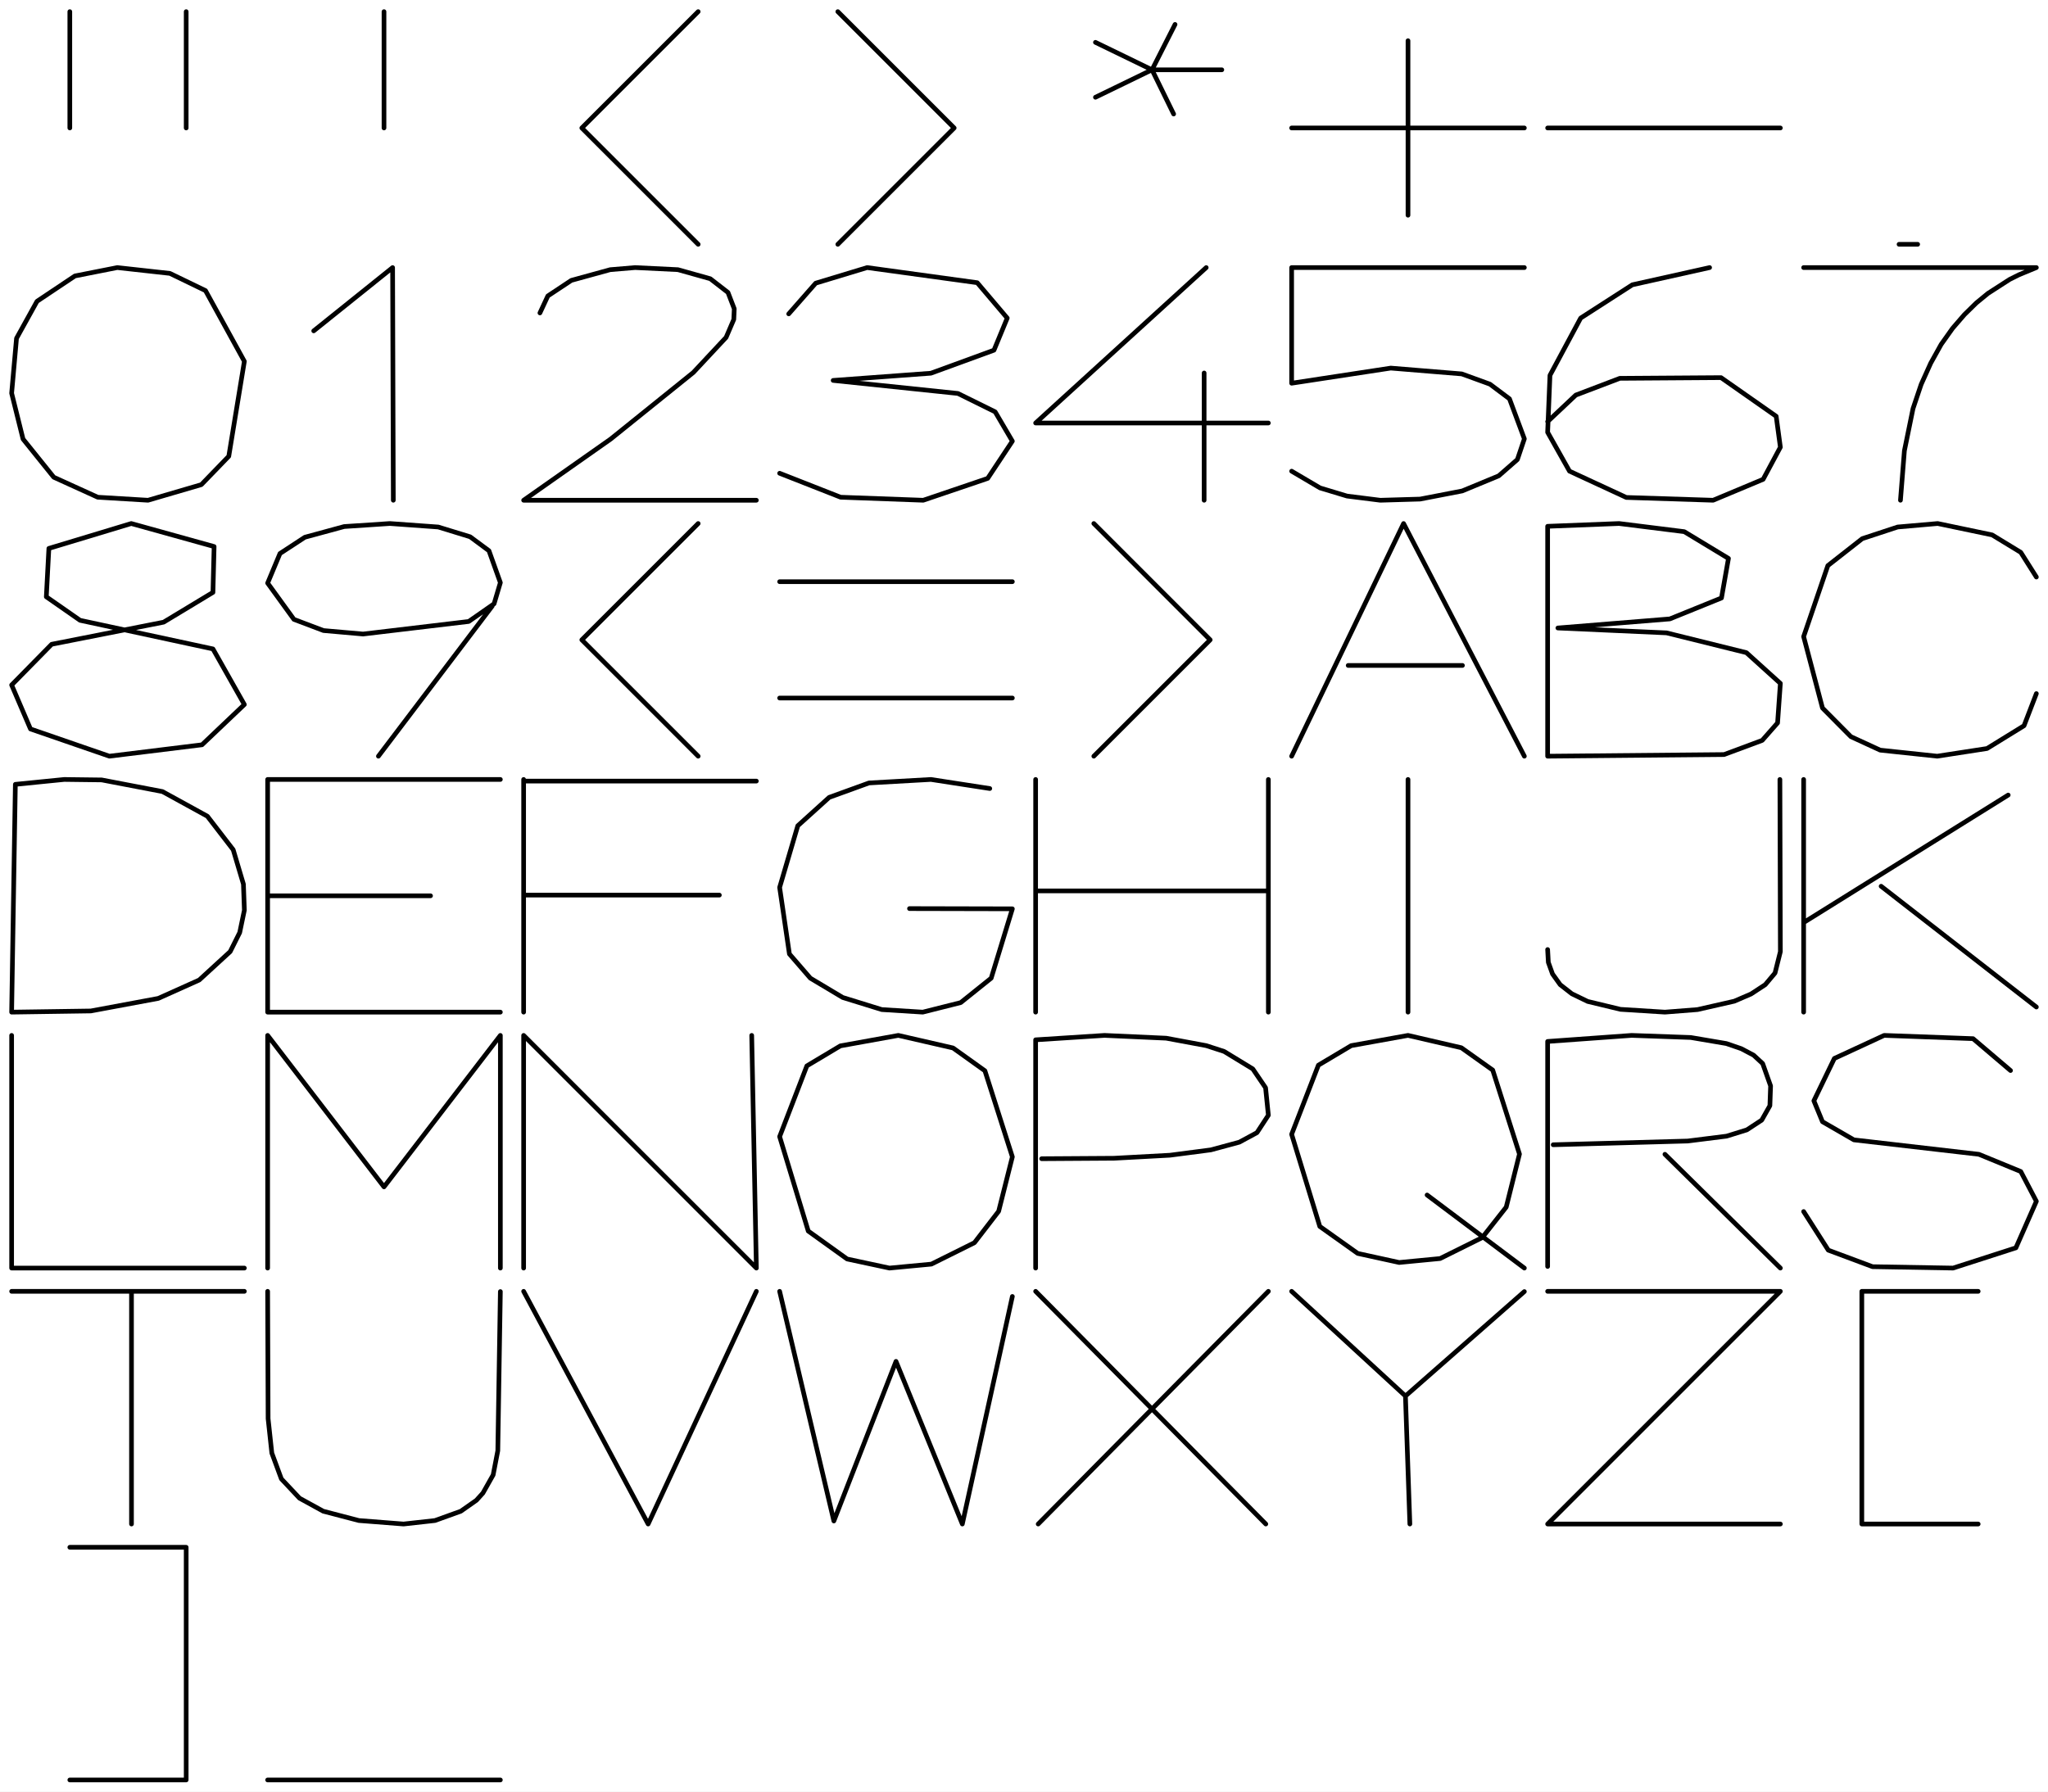
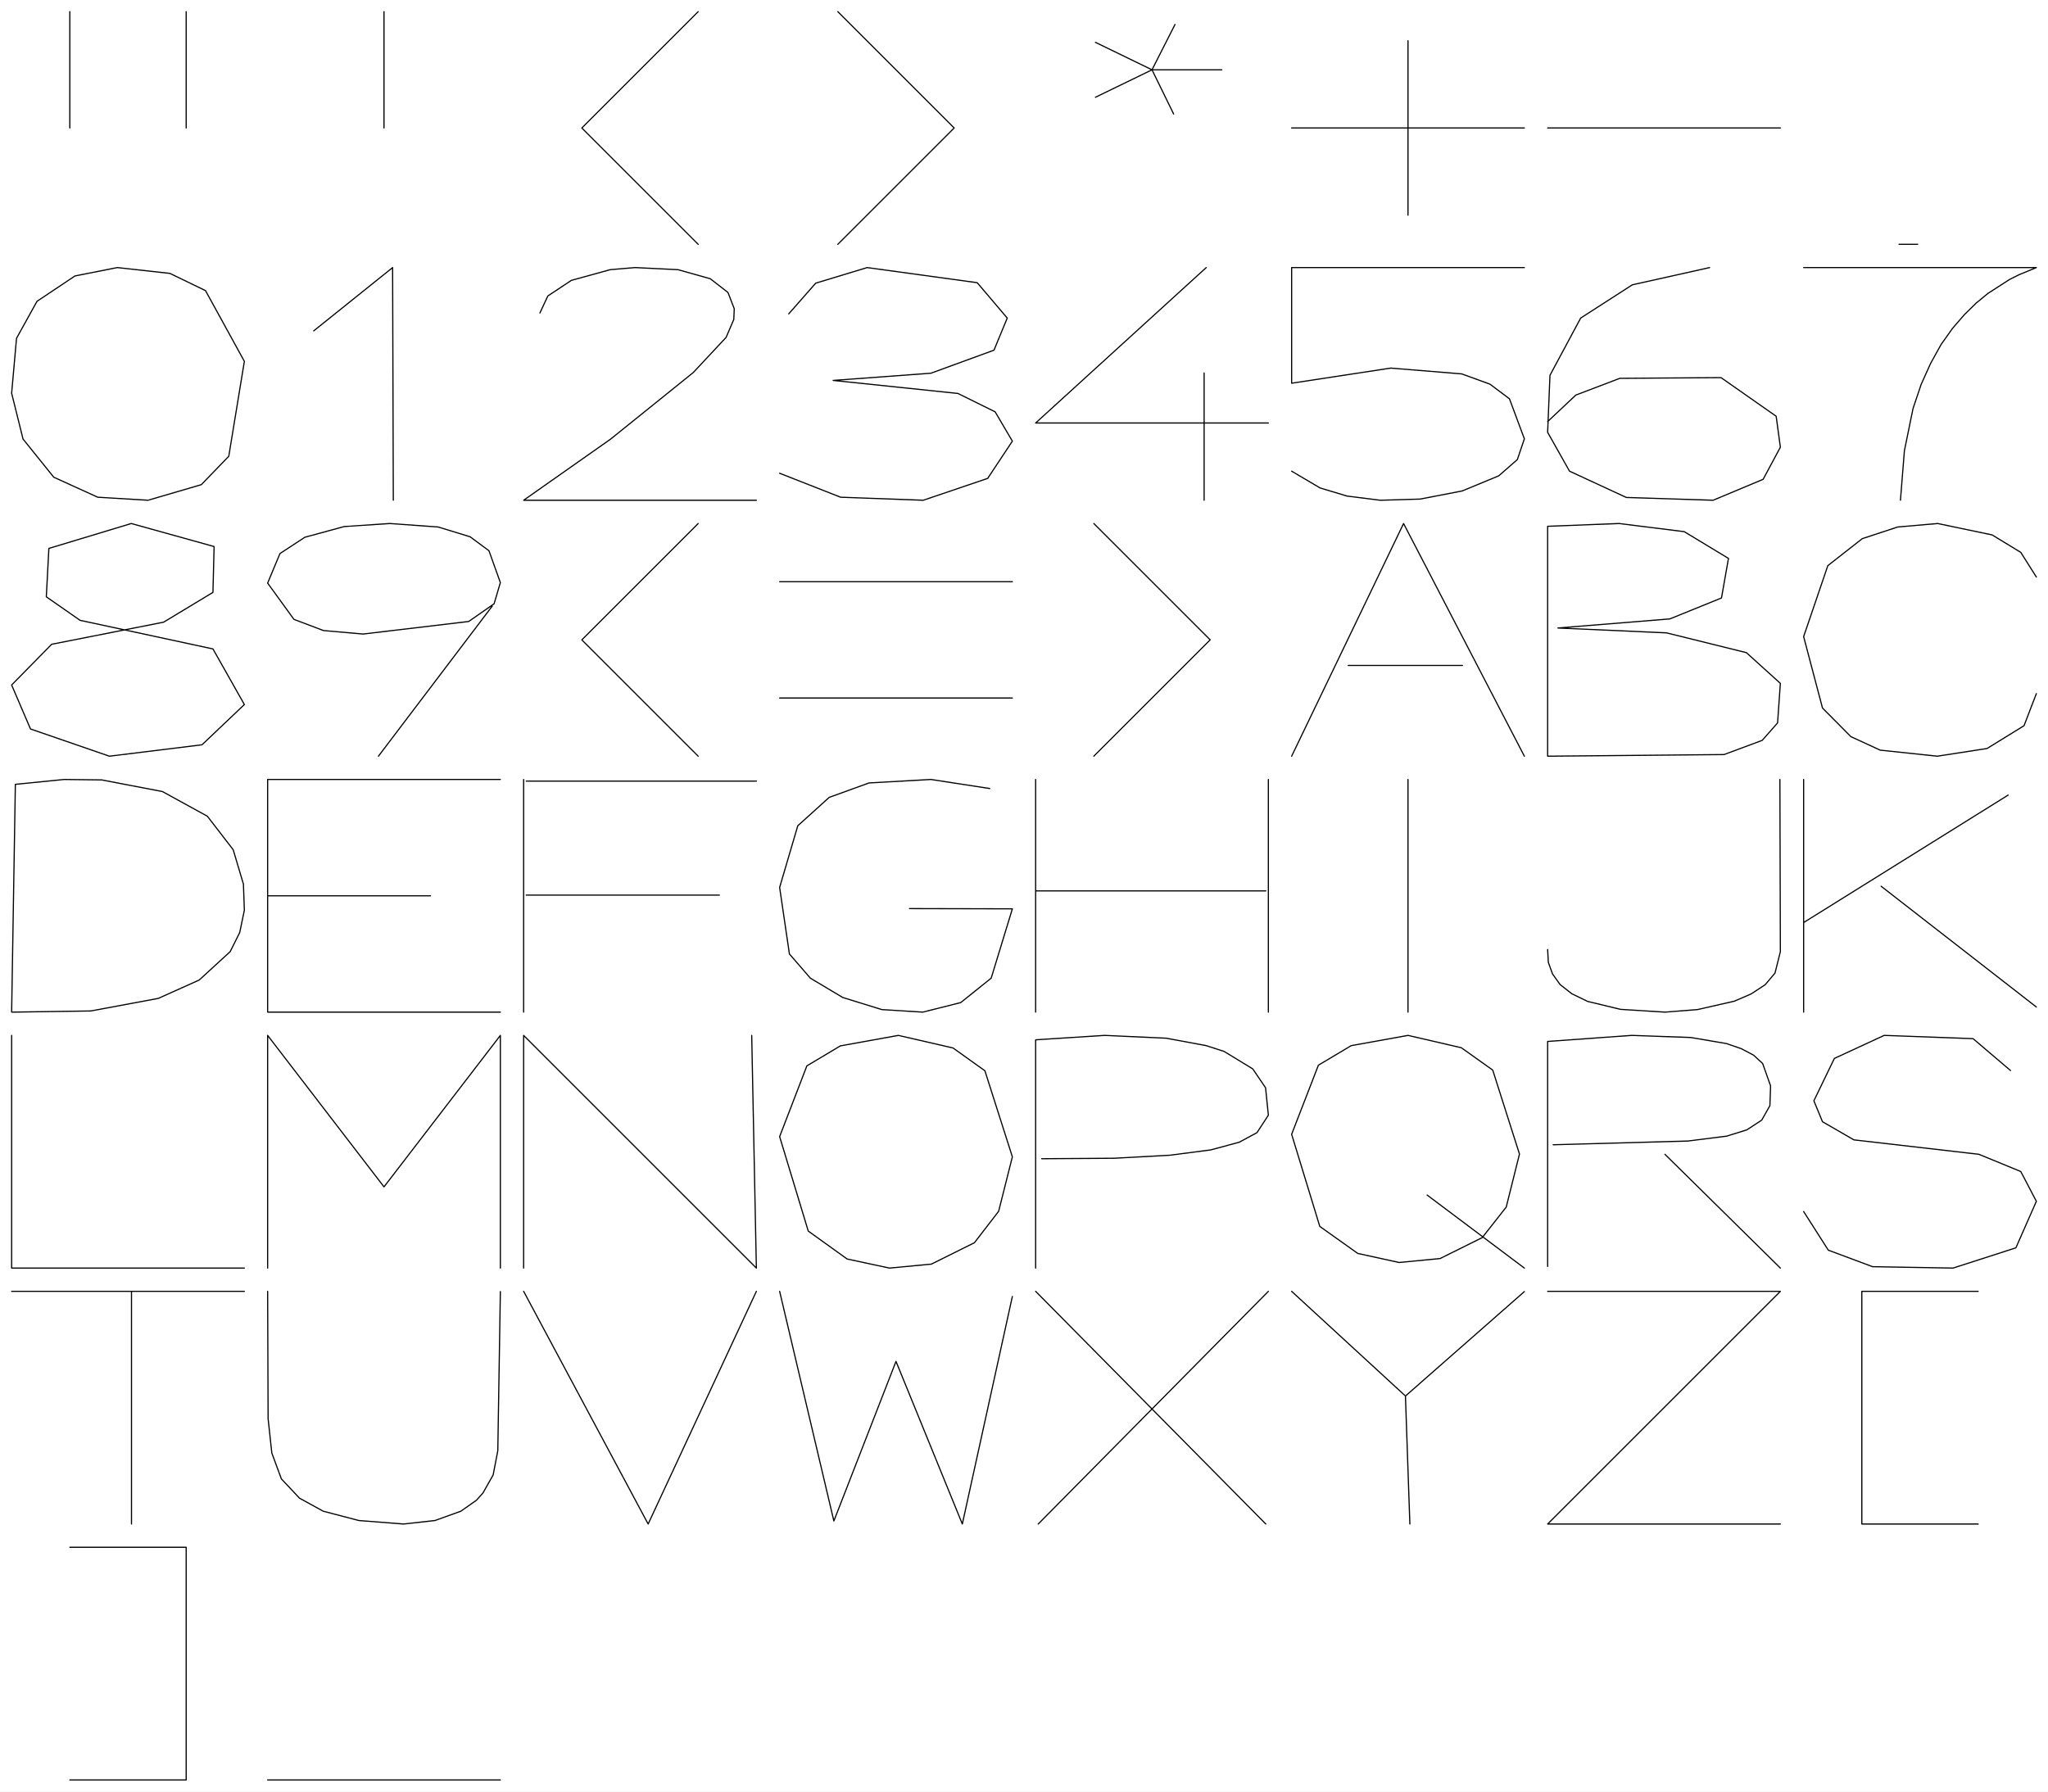
<svg xmlns="http://www.w3.org/2000/svg" viewBox="0 0 8.800 7.700">
  <rect width="8.800" height="7.700" fill="white" />
-   <path d="M 0.25 0 L 0.25 0.5 M 0.75 0 L 0.75 0.5" transform="translate(0.050, 0.050)" stroke="black" stroke-width="0.02" fill="none" stroke-linecap="round" stroke-linejoin="round" />
-   <path d="M 0.5 0 L 0.5 0.5" transform="translate(1.150, 0.050)" stroke="black" stroke-width="0.02" fill="none" stroke-linecap="round" stroke-linejoin="round" />
-   <path d="M0.75 0L0.25 0.5L0.25 0.5L0.75 1" transform="translate(2.250, 0.050)" stroke="black" stroke-width="0.02" fill="none" stroke-linecap="round" stroke-linejoin="round" />
-   <path d="M0.25 0L0.75 0.5L0.75 0.5L0.25 1" transform="translate(3.350, 0.050)" stroke="black" stroke-width="0.02" fill="none" stroke-linecap="round" stroke-linejoin="round" />
-   <path d="M 0.5 0.25 L 0.8 0.25 M 0.5 0.25 L 0.593 0.44 M 0.5 0.25 L 0.257 0.368 M 0.5 0.25 L 0.257 0.132 M 0.5 0.25 L 0.599 0.055" transform="translate(4.450, 0.050)" stroke="black" stroke-width="0.02" fill="none" stroke-linecap="round" stroke-linejoin="round" />
-   <path d="M 0 0.5 L 1 0.5 M 0.5 0.125 L 0.5 0.875" transform="translate(5.550, 0.050)" stroke="black" stroke-width="0.02" fill="none" stroke-linecap="round" stroke-linejoin="round" />
-   <path d="M0 0.5L1 0.5" transform="translate(6.650, 0.050)" stroke="black" stroke-width="0.02" fill="none" stroke-linecap="round" stroke-linejoin="round" />
-   <path d="M 0.49 1 L 0.41 1" transform="translate(7.750, 0.050)" stroke="black" stroke-width="0.02" fill="none" stroke-linecap="round" stroke-linejoin="round" />
-   <path d="M0.454 0L0.272 0.036L0.109 0.145L0.021 0.304L0 0.54L0.049 0.737L0.181 0.901L0.37 0.987L0.586 1L0.815 0.933L0.933 0.811L1 0.403L0.833 0.099L0.68 0.025L0.454 0" transform="translate(0.050, 1.150)" stroke="black" stroke-width="0.02" fill="none" stroke-linecap="round" stroke-linejoin="round" />
-   <path d="M 0.198 0.272 L 0.537 0 L 0.54 1" transform="translate(1.150, 1.150)" stroke="black" stroke-width="0.02" fill="none" stroke-linecap="round" stroke-linejoin="round" />
-   <path d="M0.07 0.195L0.104 0.122L0.205 0.055L0.372 0.009L0.479 0L0.663 0.009L0.802 0.048L0.878 0.107L0.905 0.177L0.903 0.223L0.87 0.3L0.729 0.451L0.374 0.737L0 1L1 1" transform="translate(2.250, 1.150)" stroke="black" stroke-width="0.02" fill="none" stroke-linecap="round" stroke-linejoin="round" />
-   <path d="M0.039 0.199L0.155 0.067L0.376 0L0.849 0.065L0.978 0.217L0.921 0.355L0.65 0.454L0.23 0.485L0.766 0.541L0.926 0.62L1 0.746L0.894 0.906L0.617 1L0.262 0.987L0 0.884" transform="translate(3.350, 1.150)" stroke="black" stroke-width="0.02" fill="none" stroke-linecap="round" stroke-linejoin="round" />
-   <path d="M0.733 0L0 0.668L1 0.668M0.724 0.453L0.724 1" transform="translate(4.450, 1.150)" stroke="black" stroke-width="0.02" fill="none" stroke-linecap="round" stroke-linejoin="round" />
-   <path d="M 0 0 L 0 0.497 L 0.426 0.432 L 0.731 0.457 L 0.852 0.501 L 0.936 0.564 L 1 0.736 L 0.97 0.825 L 0.89 0.895 L 0.733 0.96 L 0.552 0.995 L 0.381 1 L 0.238 0.982 L 0.122 0.947 L 0 0.875 M 0 0 L 1 0" transform="translate(5.550, 1.150)" stroke="black" stroke-width="0.02" fill="none" stroke-linecap="round" stroke-linejoin="round" />
-   <path d="M0.696 0L0.364 0.074L0.142 0.217L0.01 0.463L0 0.708L0.094 0.875L0.338 0.988L0.711 1L0.926 0.91L1 0.772L0.982 0.639L0.745 0.473L0.31 0.476L0.121 0.548L0 0.662" transform="translate(6.650, 1.150)" stroke="black" stroke-width="0.02" fill="none" stroke-linecap="round" stroke-linejoin="round" />
-   <path d="M0 0L1 0L0.925 0.031L0.885 0.051L0.792 0.111L0.742 0.152L0.691 0.202L0.64 0.261L0.591 0.33L0.546 0.411L0.505 0.502L0.47 0.606L0.433 0.787L0.416 1" transform="translate(7.750, 1.150)" stroke="black" stroke-width="0.02" fill="none" stroke-linecap="round" stroke-linejoin="round" />
-   <path d="M0.514 0L0.16 0.107L0.149 0.315L0.294 0.416L0.865 0.539L1 0.778L0.818 0.951L0.42 1L0.081 0.883L0 0.694L0.172 0.519L0.653 0.424L0.865 0.296L0.87 0.099L0.514 0" transform="translate(0.050, 2.250)" stroke="black" stroke-width="0.02" fill="none" stroke-linecap="round" stroke-linejoin="round" />
-   <path d="M1 0.254L0.951 0.117L0.87 0.057L0.733 0.015L0.525 0L0.329 0.013L0.16 0.059L0.053 0.129L0 0.256L0.113 0.412L0.24 0.46L0.41 0.475L0.864 0.421L0.973 0.345L1 0.254M0.965 0.355L0.476 1" transform="translate(1.150, 2.250)" stroke="black" stroke-width="0.02" fill="none" stroke-linecap="round" stroke-linejoin="round" />
-   <path d="M0.75 0L0.25 0.5L0.25 0.5L0.75 1" transform="translate(2.250, 2.250)" stroke="black" stroke-width="0.02" fill="none" stroke-linecap="round" stroke-linejoin="round" />
-   <path d="M0 0.25L1 0.25M0 0.75L1 0.75" transform="translate(3.350, 2.250)" stroke="black" stroke-width="0.02" fill="none" stroke-linecap="round" stroke-linejoin="round" />
-   <path d="M0.25 0L0.75 0.5L0.75 0.5L0.25 1" transform="translate(4.450, 2.250)" stroke="black" stroke-width="0.02" fill="none" stroke-linecap="round" stroke-linejoin="round" />
-   <path d="M0 1L0.481 0L1 1M0.243 0.61L0.734 0.61" transform="translate(5.550, 2.250)" stroke="black" stroke-width="0.02" fill="none" stroke-linecap="round" stroke-linejoin="round" />
-   <path d="M0 1L0 0.012L0.307 0L0.587 0.035L0.777 0.15L0.747 0.32L0.525 0.41L0.044 0.449L0.511 0.47L0.854 0.555L1 0.687L0.988 0.857L0.922 0.932L0.758 0.993L0 1" transform="translate(6.650, 2.250)" stroke="black" stroke-width="0.02" fill="none" stroke-linecap="round" stroke-linejoin="round" />
-   <path d="M1 0.23L0.933 0.124L0.81 0.049L0.576 0L0.404 0.015L0.252 0.065L0.104 0.181L0 0.486L0.081 0.793L0.203 0.916L0.329 0.974L0.574 1L0.788 0.967L0.947 0.869L1 0.731" transform="translate(7.750, 2.250)" stroke="black" stroke-width="0.02" fill="none" stroke-linecap="round" stroke-linejoin="round" />
-   <path d="M0 1L0.016 0.021L0.226 0L0.387 0.002L0.648 0.052L0.841 0.158L0.952 0.302L0.996 0.45L1 0.562L0.98 0.658L0.939 0.74L0.806 0.862L0.63 0.941L0.34 0.995L0 1" transform="translate(0.050, 3.350)" stroke="black" stroke-width="0.02" fill="none" stroke-linecap="round" stroke-linejoin="round" />
-   <path d="M0 0L0 1M0 0L1 0M0 0.5L0.7 0.5M0 1L1 1" transform="translate(1.150, 3.350)" stroke="black" stroke-width="0.02" fill="none" stroke-linecap="round" stroke-linejoin="round" />
-   <path d="M0 0L0 1M0.011 0.007L1 0.007M0.011 0.497L0.841 0.497" transform="translate(2.250, 3.350)" stroke="black" stroke-width="0.02" fill="none" stroke-linecap="round" stroke-linejoin="round" />
-   <path d="M0.903 0.039L0.65 0L0.384 0.015L0.213 0.077L0.078 0.199L0 0.464L0.042 0.75L0.132 0.854L0.271 0.937L0.439 0.989L0.615 1L0.778 0.959L0.909 0.854L1 0.556L0.558 0.555" transform="translate(3.350, 3.350)" stroke="black" stroke-width="0.02" fill="none" stroke-linecap="round" stroke-linejoin="round" />
-   <path d="M0 0L0 1M0 0.479L0.989 0.479M1 0L1 1" transform="translate(4.450, 3.350)" stroke="black" stroke-width="0.02" fill="none" stroke-linecap="round" stroke-linejoin="round" />
-   <path d="M0.5 0L0.5 1" transform="translate(5.550, 3.350)" stroke="black" stroke-width="0.02" fill="none" stroke-linecap="round" stroke-linejoin="round" />
-   <path d="M0.998 0L1 0.74L0.977 0.832L0.935 0.882L0.874 0.922L0.802 0.953L0.644 0.989L0.504 1L0.313 0.988L0.172 0.954L0.104 0.921L0.054 0.882L0.021 0.836L0.003 0.786L0 0.731" transform="translate(6.650, 3.350)" stroke="black" stroke-width="0.02" fill="none" stroke-linecap="round" stroke-linejoin="round" />
-   <path d="M0 0L0 1M0.879 0.067L0 0.615M0.333 0.459L1 0.978" transform="translate(7.750, 3.350)" stroke="black" stroke-width="0.02" fill="none" stroke-linecap="round" stroke-linejoin="round" />
-   <path d="M0 0L0 1L1 1" transform="translate(0.050, 4.450)" stroke="black" stroke-width="0.02" fill="none" stroke-linecap="round" stroke-linejoin="round" />
-   <path d="M0 1L0 0L0.5 0.651L1 0L1 1" transform="translate(1.150, 4.450)" stroke="black" stroke-width="0.02" fill="none" stroke-linecap="round" stroke-linejoin="round" />
-   <path d="M0 1L0 0L1 1L0.98 0" transform="translate(2.250, 4.450)" stroke="black" stroke-width="0.02" fill="none" stroke-linecap="round" stroke-linejoin="round" />
-   <path d="M0.472 1L0.29 0.961L0.123 0.841L0 0.435L0.117 0.131L0.261 0.045L0.51 0L0.745 0.054L0.882 0.152L1 0.522L0.941 0.756L0.837 0.891L0.652 0.983L0.472 1" transform="translate(3.350, 4.450)" stroke="black" stroke-width="0.02" fill="none" stroke-linecap="round" stroke-linejoin="round" />
-   <path d="M0 1L0 0.019L0.296 0L0.561 0.012L0.733 0.044L0.81 0.069L0.933 0.144L0.988 0.225L1 0.343L0.951 0.418L0.875 0.459L0.753 0.492L0.577 0.515L0.337 0.528L0.026 0.53" transform="translate(4.450, 4.450)" stroke="black" stroke-width="0.02" fill="none" stroke-linecap="round" stroke-linejoin="round" />
-   <path d="M0.462 0.976L0.284 0.937L0.121 0.821L0 0.425L0.115 0.128L0.256 0.044L0.5 0L0.729 0.053L0.864 0.149L0.979 0.51L0.922 0.738L0.819 0.869L0.638 0.959L0.462 0.976M0.582 0.686L1 1" transform="translate(5.550, 4.450)" stroke="black" stroke-width="0.02" fill="none" stroke-linecap="round" stroke-linejoin="round" />
-   <path d="M0 0.993L0 0.026L0.361 0L0.615 0.009L0.768 0.035L0.832 0.057L0.885 0.085L0.924 0.121L0.958 0.217L0.955 0.302L0.92 0.364L0.856 0.406L0.769 0.433L0.602 0.454L0.024 0.47M0.504 0.511L1 1" transform="translate(6.650, 4.450)" stroke="black" stroke-width="0.02" fill="none" stroke-linecap="round" stroke-linejoin="round" />
-   <path d="M0.889 0.151L0.728 0.014L0.346 0L0.132 0.099L0.044 0.281L0.081 0.371L0.216 0.449L0.753 0.511L0.933 0.585L1 0.713L0.912 0.913L0.642 1L0.296 0.994L0.106 0.923L0 0.757" transform="translate(7.750, 4.450)" stroke="black" stroke-width="0.02" fill="none" stroke-linecap="round" stroke-linejoin="round" />
-   <path d="M0 0L1 0M0.515 0L0.515 1" transform="translate(0.050, 5.550)" stroke="black" stroke-width="0.02" fill="none" stroke-linecap="round" stroke-linejoin="round" />
-   <path d="M0 0L0.002 0.547L0.018 0.695L0.059 0.806L0.137 0.889L0.239 0.945L0.392 0.985L0.584 1L0.719 0.985L0.83 0.945L0.897 0.898L0.925 0.867L0.969 0.789L0.989 0.685L1 0.001" transform="translate(1.150, 5.550)" stroke="black" stroke-width="0.02" fill="none" stroke-linecap="round" stroke-linejoin="round" />
-   <path d="M0 0L0.535 1L1 0" transform="translate(2.250, 5.550)" stroke="black" stroke-width="0.02" fill="none" stroke-linecap="round" stroke-linejoin="round" />
-   <path d="M0 0L0.233 0.987L0.5 0.301L0.785 1L1 0.022" transform="translate(3.350, 5.550)" stroke="black" stroke-width="0.02" fill="none" stroke-linecap="round" stroke-linejoin="round" />
-   <path d="M0 0L0.989 1M1 0L0.011 1" transform="translate(4.450, 5.550)" stroke="black" stroke-width="0.02" fill="none" stroke-linecap="round" stroke-linejoin="round" />
-   <path d="M0 0L0.486 0.447M1 0.001L0.489 0.45L0.508 1" transform="translate(5.550, 5.550)" stroke="black" stroke-width="0.02" fill="none" stroke-linecap="round" stroke-linejoin="round" />
-   <path d="M0 0L1 0L0 1L1 1" transform="translate(6.650, 5.550)" stroke="black" stroke-width="0.02" fill="none" stroke-linecap="round" stroke-linejoin="round" />
-   <path d="M0.75 0L0.25 0L0.25 1L0.75 1" transform="translate(7.750, 5.550)" stroke="black" stroke-width="0.02" fill="none" stroke-linecap="round" stroke-linejoin="round" />
-   <path d="M0.25 0L0.75 0L0.75 1L0.25 1" transform="translate(0.050, 6.650)" stroke="black" stroke-width="0.02" fill="none" stroke-linecap="round" stroke-linejoin="round" />
-   <path d="M0 1 L1 1" transform="translate(1.150, 6.650)" stroke="black" stroke-width="0.02" fill="none" stroke-linecap="round" stroke-linejoin="round" />
+   <path d="M 0.25 0 L 0.25 0.5 M 0.75 0 L 0.75 0.5" transform="translate(0.050, 0.050)" stroke="black" stroke-width="0.005" fill="none" stroke-linecap="round" stroke-linejoin="round" />
+   <path d="M 0.5 0 L 0.5 0.5" transform="translate(1.150, 0.050)" stroke="black" stroke-width="0.005" fill="none" stroke-linecap="round" stroke-linejoin="round" />
+   <path d="M0.75 0L0.25 0.5L0.25 0.5L0.75 1" transform="translate(2.250, 0.050)" stroke="black" stroke-width="0.005" fill="none" stroke-linecap="round" stroke-linejoin="round" />
+   <path d="M0.25 0L0.75 0.5L0.75 0.5L0.25 1" transform="translate(3.350, 0.050)" stroke="black" stroke-width="0.005" fill="none" stroke-linecap="round" stroke-linejoin="round" />
+   <path d="M 0.5 0.25 L 0.8 0.25 M 0.5 0.25 L 0.593 0.44 M 0.5 0.25 L 0.257 0.368 M 0.5 0.25 L 0.257 0.132 M 0.5 0.25 L 0.599 0.055" transform="translate(4.450, 0.050)" stroke="black" stroke-width="0.005" fill="none" stroke-linecap="round" stroke-linejoin="round" />
+   <path d="M 0 0.5 L 1 0.5 M 0.5 0.125 L 0.5 0.875" transform="translate(5.550, 0.050)" stroke="black" stroke-width="0.005" fill="none" stroke-linecap="round" stroke-linejoin="round" />
+   <path d="M0 0.5L1 0.5" transform="translate(6.650, 0.050)" stroke="black" stroke-width="0.005" fill="none" stroke-linecap="round" stroke-linejoin="round" />
+   <path d="M 0.49 1 L 0.41 1" transform="translate(7.750, 0.050)" stroke="black" stroke-width="0.005" fill="none" stroke-linecap="round" stroke-linejoin="round" />
+   <path d="M0.454 0L0.272 0.036L0.109 0.145L0.021 0.304L0 0.54L0.049 0.737L0.181 0.901L0.37 0.987L0.586 1L0.815 0.933L0.933 0.811L1 0.403L0.833 0.099L0.68 0.025L0.454 0" transform="translate(0.050, 1.150)" stroke="black" stroke-width="0.005" fill="none" stroke-linecap="round" stroke-linejoin="round" />
+   <path d="M 0.198 0.272 L 0.537 0 L 0.54 1" transform="translate(1.150, 1.150)" stroke="black" stroke-width="0.005" fill="none" stroke-linecap="round" stroke-linejoin="round" />
+   <path d="M0.07 0.195L0.104 0.122L0.205 0.055L0.372 0.009L0.479 0L0.663 0.009L0.802 0.048L0.878 0.107L0.905 0.177L0.903 0.223L0.87 0.3L0.729 0.451L0.374 0.737L0 1L1 1" transform="translate(2.250, 1.150)" stroke="black" stroke-width="0.005" fill="none" stroke-linecap="round" stroke-linejoin="round" />
+   <path d="M0.039 0.199L0.155 0.067L0.376 0L0.849 0.065L0.978 0.217L0.921 0.355L0.65 0.454L0.23 0.485L0.766 0.541L0.926 0.62L1 0.746L0.894 0.906L0.617 1L0.262 0.987L0 0.884" transform="translate(3.350, 1.150)" stroke="black" stroke-width="0.005" fill="none" stroke-linecap="round" stroke-linejoin="round" />
+   <path d="M0.733 0L0 0.668L1 0.668M0.724 0.453L0.724 1" transform="translate(4.450, 1.150)" stroke="black" stroke-width="0.005" fill="none" stroke-linecap="round" stroke-linejoin="round" />
+   <path d="M 0 0 L 0 0.497 L 0.426 0.432 L 0.731 0.457 L 0.852 0.501 L 0.936 0.564 L 1 0.736 L 0.97 0.825 L 0.89 0.895 L 0.733 0.96 L 0.552 0.995 L 0.381 1 L 0.238 0.982 L 0.122 0.947 L 0 0.875 M 0 0 L 1 0" transform="translate(5.550, 1.150)" stroke="black" stroke-width="0.005" fill="none" stroke-linecap="round" stroke-linejoin="round" />
+   <path d="M0.696 0L0.364 0.074L0.142 0.217L0.01 0.463L0 0.708L0.094 0.875L0.338 0.988L0.711 1L0.926 0.91L1 0.772L0.982 0.639L0.745 0.473L0.31 0.476L0.121 0.548L0 0.662" transform="translate(6.650, 1.150)" stroke="black" stroke-width="0.005" fill="none" stroke-linecap="round" stroke-linejoin="round" />
+   <path d="M0 0L1 0L0.925 0.031L0.885 0.051L0.792 0.111L0.742 0.152L0.691 0.202L0.64 0.261L0.591 0.33L0.546 0.411L0.505 0.502L0.47 0.606L0.433 0.787L0.416 1" transform="translate(7.750, 1.150)" stroke="black" stroke-width="0.005" fill="none" stroke-linecap="round" stroke-linejoin="round" />
+   <path d="M0.514 0L0.16 0.107L0.149 0.315L0.294 0.416L0.865 0.539L1 0.778L0.818 0.951L0.42 1L0.081 0.883L0 0.694L0.172 0.519L0.653 0.424L0.865 0.296L0.87 0.099L0.514 0" transform="translate(0.050, 2.250)" stroke="black" stroke-width="0.005" fill="none" stroke-linecap="round" stroke-linejoin="round" />
+   <path d="M1 0.254L0.951 0.117L0.87 0.057L0.733 0.015L0.525 0L0.329 0.013L0.16 0.059L0.053 0.129L0 0.256L0.113 0.412L0.24 0.46L0.41 0.475L0.864 0.421L0.973 0.345L1 0.254M0.965 0.355L0.476 1" transform="translate(1.150, 2.250)" stroke="black" stroke-width="0.005" fill="none" stroke-linecap="round" stroke-linejoin="round" />
+   <path d="M0.75 0L0.25 0.5L0.25 0.5L0.75 1" transform="translate(2.250, 2.250)" stroke="black" stroke-width="0.005" fill="none" stroke-linecap="round" stroke-linejoin="round" />
+   <path d="M0 0.25L1 0.25M0 0.75L1 0.75" transform="translate(3.350, 2.250)" stroke="black" stroke-width="0.005" fill="none" stroke-linecap="round" stroke-linejoin="round" />
+   <path d="M0.25 0L0.75 0.5L0.75 0.5L0.25 1" transform="translate(4.450, 2.250)" stroke="black" stroke-width="0.005" fill="none" stroke-linecap="round" stroke-linejoin="round" />
+   <path d="M0 1L0.481 0L1 1M0.243 0.61L0.734 0.61" transform="translate(5.550, 2.250)" stroke="black" stroke-width="0.005" fill="none" stroke-linecap="round" stroke-linejoin="round" />
+   <path d="M0 1L0 0.012L0.307 0L0.587 0.035L0.777 0.15L0.747 0.32L0.525 0.41L0.044 0.449L0.511 0.47L0.854 0.555L1 0.687L0.988 0.857L0.922 0.932L0.758 0.993L0 1" transform="translate(6.650, 2.250)" stroke="black" stroke-width="0.005" fill="none" stroke-linecap="round" stroke-linejoin="round" />
+   <path d="M1 0.23L0.933 0.124L0.81 0.049L0.576 0L0.404 0.015L0.252 0.065L0.104 0.181L0 0.486L0.081 0.793L0.203 0.916L0.329 0.974L0.574 1L0.788 0.967L0.947 0.869L1 0.731" transform="translate(7.750, 2.250)" stroke="black" stroke-width="0.005" fill="none" stroke-linecap="round" stroke-linejoin="round" />
+   <path d="M0 1L0.016 0.021L0.226 0L0.387 0.002L0.648 0.052L0.841 0.158L0.952 0.302L0.996 0.45L1 0.562L0.98 0.658L0.939 0.74L0.806 0.862L0.63 0.941L0.34 0.995L0 1" transform="translate(0.050, 3.350)" stroke="black" stroke-width="0.005" fill="none" stroke-linecap="round" stroke-linejoin="round" />
+   <path d="M0 0L0 1M0 0L1 0M0 0.5L0.7 0.5M0 1L1 1" transform="translate(1.150, 3.350)" stroke="black" stroke-width="0.005" fill="none" stroke-linecap="round" stroke-linejoin="round" />
+   <path d="M0 0L0 1M0.011 0.007L1 0.007M0.011 0.497L0.841 0.497" transform="translate(2.250, 3.350)" stroke="black" stroke-width="0.005" fill="none" stroke-linecap="round" stroke-linejoin="round" />
+   <path d="M0.903 0.039L0.65 0L0.384 0.015L0.213 0.077L0.078 0.199L0 0.464L0.042 0.75L0.132 0.854L0.271 0.937L0.439 0.989L0.615 1L0.778 0.959L0.909 0.854L1 0.556L0.558 0.555" transform="translate(3.350, 3.350)" stroke="black" stroke-width="0.005" fill="none" stroke-linecap="round" stroke-linejoin="round" />
+   <path d="M0 0L0 1M0 0.479L0.989 0.479M1 0L1 1" transform="translate(4.450, 3.350)" stroke="black" stroke-width="0.005" fill="none" stroke-linecap="round" stroke-linejoin="round" />
+   <path d="M0.5 0L0.5 1" transform="translate(5.550, 3.350)" stroke="black" stroke-width="0.005" fill="none" stroke-linecap="round" stroke-linejoin="round" />
+   <path d="M0.998 0L1 0.74L0.977 0.832L0.935 0.882L0.874 0.922L0.802 0.953L0.644 0.989L0.504 1L0.313 0.988L0.172 0.954L0.104 0.921L0.054 0.882L0.021 0.836L0.003 0.786L0 0.731" transform="translate(6.650, 3.350)" stroke="black" stroke-width="0.005" fill="none" stroke-linecap="round" stroke-linejoin="round" />
+   <path d="M0 0L0 1M0.879 0.067L0 0.615M0.333 0.459L1 0.978" transform="translate(7.750, 3.350)" stroke="black" stroke-width="0.005" fill="none" stroke-linecap="round" stroke-linejoin="round" />
+   <path d="M0 0L0 1L1 1" transform="translate(0.050, 4.450)" stroke="black" stroke-width="0.005" fill="none" stroke-linecap="round" stroke-linejoin="round" />
+   <path d="M0 1L0 0L0.5 0.651L1 0L1 1" transform="translate(1.150, 4.450)" stroke="black" stroke-width="0.005" fill="none" stroke-linecap="round" stroke-linejoin="round" />
+   <path d="M0 1L0 0L1 1L0.98 0" transform="translate(2.250, 4.450)" stroke="black" stroke-width="0.005" fill="none" stroke-linecap="round" stroke-linejoin="round" />
+   <path d="M0.472 1L0.29 0.961L0.123 0.841L0 0.435L0.117 0.131L0.261 0.045L0.51 0L0.745 0.054L0.882 0.152L1 0.522L0.941 0.756L0.837 0.891L0.652 0.983L0.472 1" transform="translate(3.350, 4.450)" stroke="black" stroke-width="0.005" fill="none" stroke-linecap="round" stroke-linejoin="round" />
+   <path d="M0 1L0 0.019L0.296 0L0.561 0.012L0.733 0.044L0.81 0.069L0.933 0.144L0.988 0.225L1 0.343L0.951 0.418L0.875 0.459L0.753 0.492L0.577 0.515L0.337 0.528L0.026 0.53" transform="translate(4.450, 4.450)" stroke="black" stroke-width="0.005" fill="none" stroke-linecap="round" stroke-linejoin="round" />
+   <path d="M0.462 0.976L0.284 0.937L0.121 0.821L0 0.425L0.115 0.128L0.256 0.044L0.5 0L0.729 0.053L0.864 0.149L0.979 0.51L0.922 0.738L0.819 0.869L0.638 0.959L0.462 0.976M0.582 0.686L1 1" transform="translate(5.550, 4.450)" stroke="black" stroke-width="0.005" fill="none" stroke-linecap="round" stroke-linejoin="round" />
+   <path d="M0 0.993L0 0.026L0.361 0L0.615 0.009L0.768 0.035L0.832 0.057L0.885 0.085L0.924 0.121L0.958 0.217L0.955 0.302L0.92 0.364L0.856 0.406L0.769 0.433L0.602 0.454L0.024 0.47M0.504 0.511L1 1" transform="translate(6.650, 4.450)" stroke="black" stroke-width="0.005" fill="none" stroke-linecap="round" stroke-linejoin="round" />
+   <path d="M0.889 0.151L0.728 0.014L0.346 0L0.132 0.099L0.044 0.281L0.081 0.371L0.216 0.449L0.753 0.511L0.933 0.585L1 0.713L0.912 0.913L0.642 1L0.296 0.994L0.106 0.923L0 0.757" transform="translate(7.750, 4.450)" stroke="black" stroke-width="0.005" fill="none" stroke-linecap="round" stroke-linejoin="round" />
+   <path d="M0 0L1 0M0.515 0L0.515 1" transform="translate(0.050, 5.550)" stroke="black" stroke-width="0.005" fill="none" stroke-linecap="round" stroke-linejoin="round" />
+   <path d="M0 0L0.002 0.547L0.018 0.695L0.059 0.806L0.137 0.889L0.239 0.945L0.392 0.985L0.584 1L0.719 0.985L0.83 0.945L0.897 0.898L0.925 0.867L0.969 0.789L0.989 0.685L1 0.001" transform="translate(1.150, 5.550)" stroke="black" stroke-width="0.005" fill="none" stroke-linecap="round" stroke-linejoin="round" />
+   <path d="M0 0L0.535 1L1 0" transform="translate(2.250, 5.550)" stroke="black" stroke-width="0.005" fill="none" stroke-linecap="round" stroke-linejoin="round" />
+   <path d="M0 0L0.233 0.987L0.5 0.301L0.785 1L1 0.022" transform="translate(3.350, 5.550)" stroke="black" stroke-width="0.005" fill="none" stroke-linecap="round" stroke-linejoin="round" />
+   <path d="M0 0L0.989 1M1 0L0.011 1" transform="translate(4.450, 5.550)" stroke="black" stroke-width="0.005" fill="none" stroke-linecap="round" stroke-linejoin="round" />
+   <path d="M0 0L0.486 0.447M1 0.001L0.489 0.45L0.508 1" transform="translate(5.550, 5.550)" stroke="black" stroke-width="0.005" fill="none" stroke-linecap="round" stroke-linejoin="round" />
+   <path d="M0 0L1 0L0 1L1 1" transform="translate(6.650, 5.550)" stroke="black" stroke-width="0.005" fill="none" stroke-linecap="round" stroke-linejoin="round" />
+   <path d="M0.75 0L0.25 0L0.25 1L0.75 1" transform="translate(7.750, 5.550)" stroke="black" stroke-width="0.005" fill="none" stroke-linecap="round" stroke-linejoin="round" />
+   <path d="M0.25 0L0.75 0L0.75 1L0.25 1" transform="translate(0.050, 6.650)" stroke="black" stroke-width="0.005" fill="none" stroke-linecap="round" stroke-linejoin="round" />
+   <path d="M0 1 L1 1" transform="translate(1.150, 6.650)" stroke="black" stroke-width="0.005" fill="none" stroke-linecap="round" stroke-linejoin="round" />
</svg>
